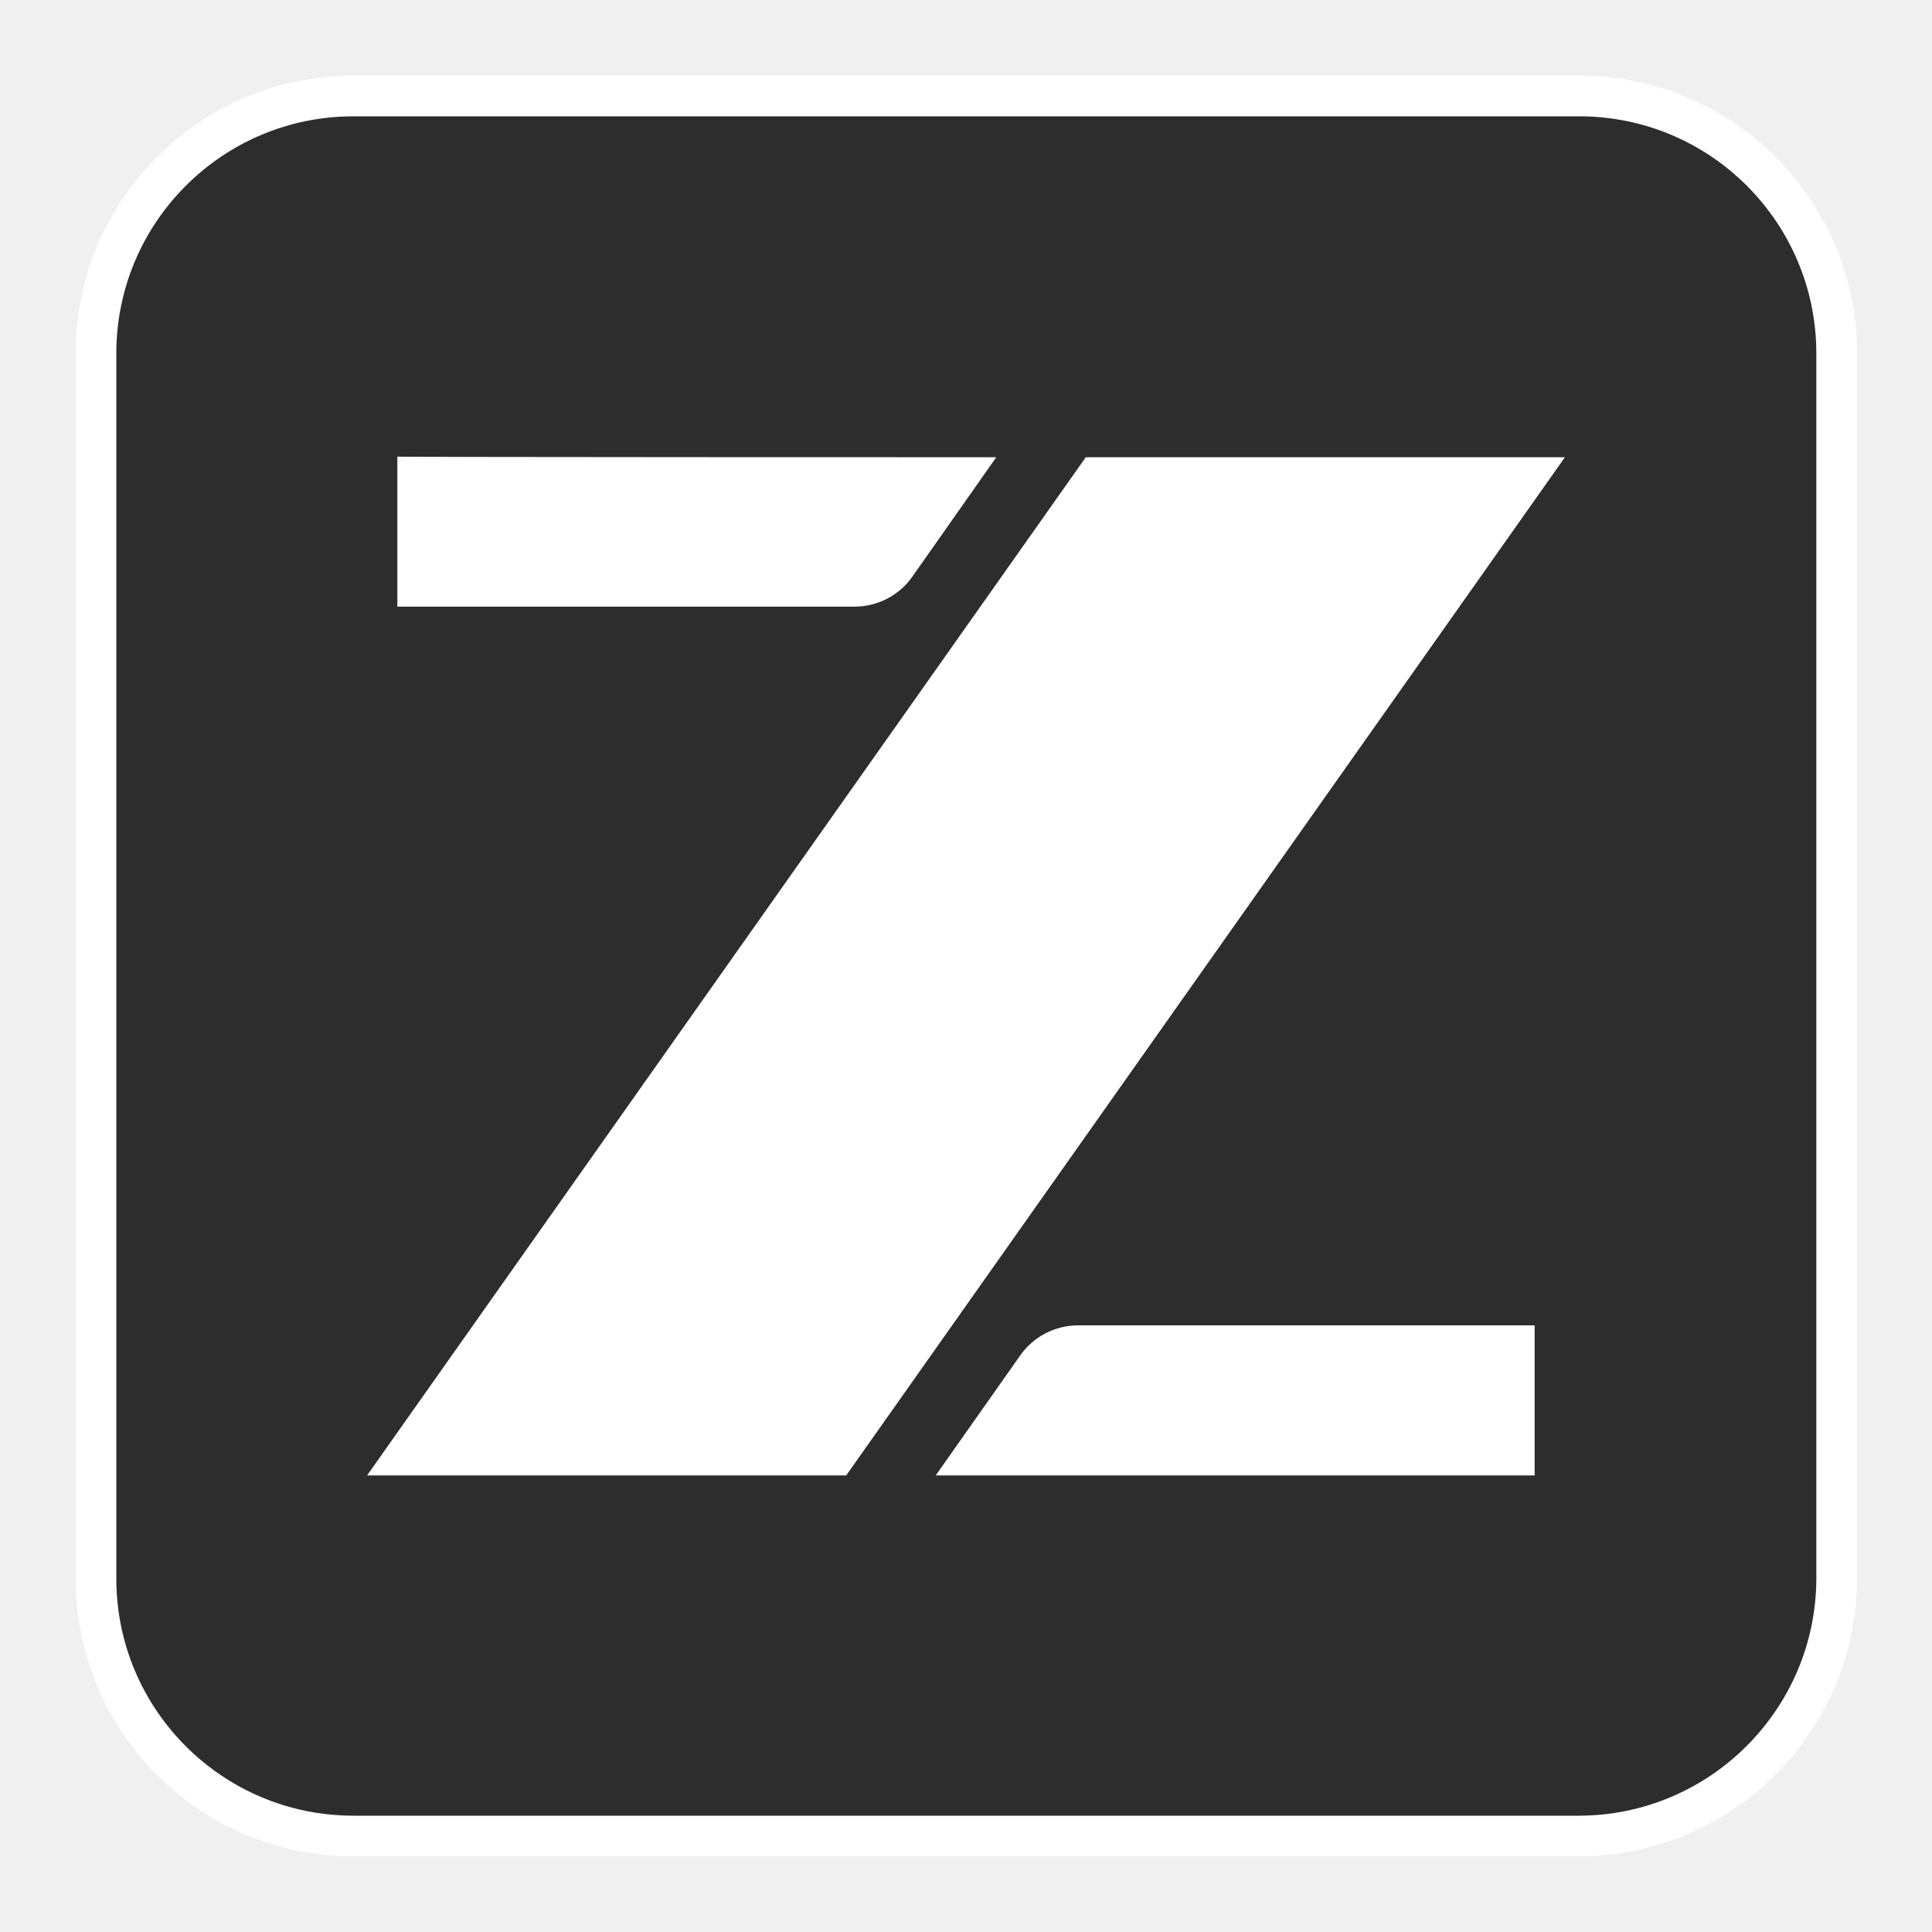
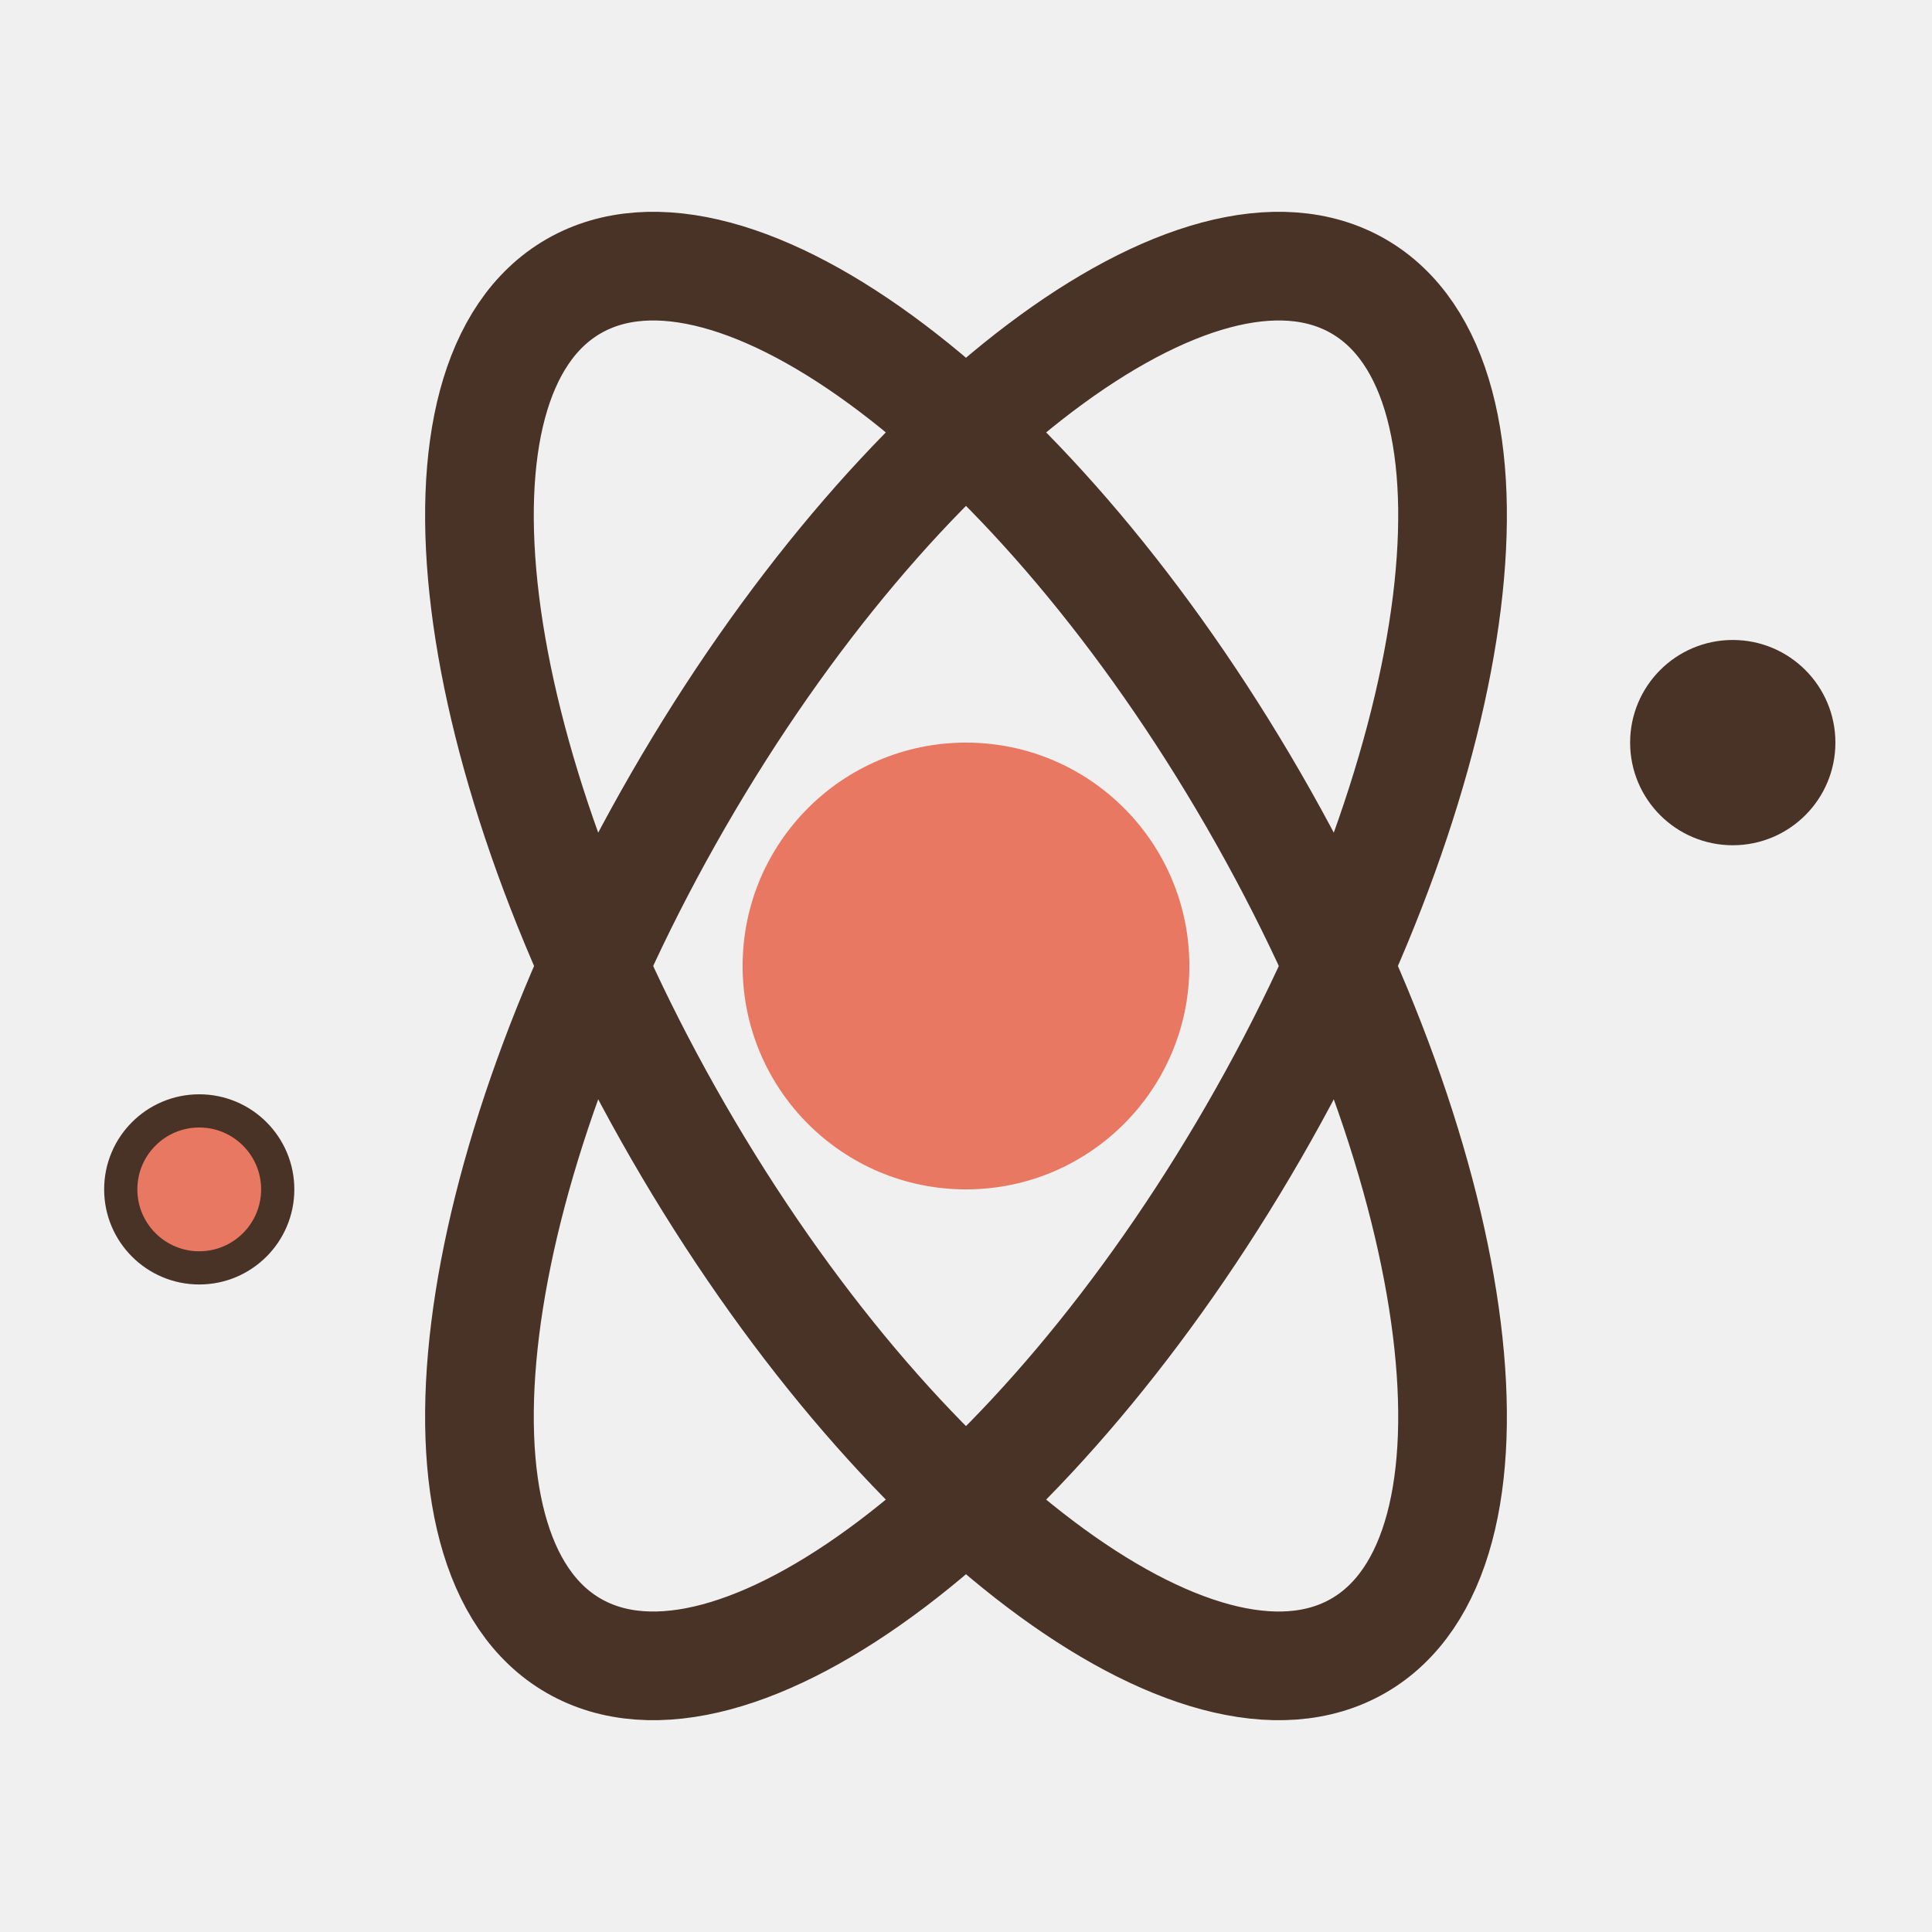
- <svg xmlns="http://www.w3.org/2000/svg" version="1.1" x="0px" y="0px" viewBox="0 0 30 30" style="enable-background:new 0 0 30 30;" xml:space="preserve">
-   <defs>
-     <style type="text/css">
-     .st194{fill:#2D2D2D;stroke:#FFFFFF;stroke-width:0.632;stroke-miterlimit:10;}
-     .st23{fill:#FFFFFF;}
- 
-     .z-breathe {
-       animation: breathe 2.5s ease-in-out infinite;
-     }
- 
-     @keyframes breathe {
-       0%, 100% { opacity: 0.7; }
-       50% { opacity: 1; }
-     }
-   </style>
-   </defs>
-   <g>
-     <path class="st194" d="M24.51,28.51H5.49c-2.21,0-4-1.79-4-4V5.49c0-2.21,1.79-4,4-4h19.03c2.21,0,4,1.79,4,4v19.03     C28.51,26.72,26.72,28.51,24.51,28.51z" />
-     <g class="z-breathe">
-       <path class="st23" d="M15.47,7.1l-1.3,1.85c-0.2,0.29-0.54,0.47-0.9,0.47h-7.1V7.09C6.16,7.1,15.47,7.1,15.47,7.1z" />
-       <polygon class="st23" points="24.3,7.1 13.14,22.91 5.7,22.91 16.86,7.1" />
-       <path class="st23" d="M14.53,22.91l1.31-1.86c0.2-0.29,0.54-0.47,0.9-0.47h7.09v2.33H14.53z" />
-     </g>
-   </g>
+ <svg xmlns="http://www.w3.org/2000/svg" viewBox="0 0 64 64">
+   <ellipse cx="32" cy="32" rx="26" ry="11" transform="rotate(-60 32 32)" fill="none" stroke="#493326" stroke-width="3.6" />
+   <ellipse cx="32" cy="32" rx="26" ry="11" transform="rotate(60 32 32)" fill="none" stroke="#493326" stroke-width="3.6" />
+   <circle cx="32" cy="32" r="7.4" fill="#E97862" />
+   <circle cx="57.4" cy="24.6" r="3.4" fill="#493326" />
+   <circle cx="6.6" cy="39.4" r="2.6" fill="#E97862" stroke="#493326" stroke-width="1.1" />
</svg>
